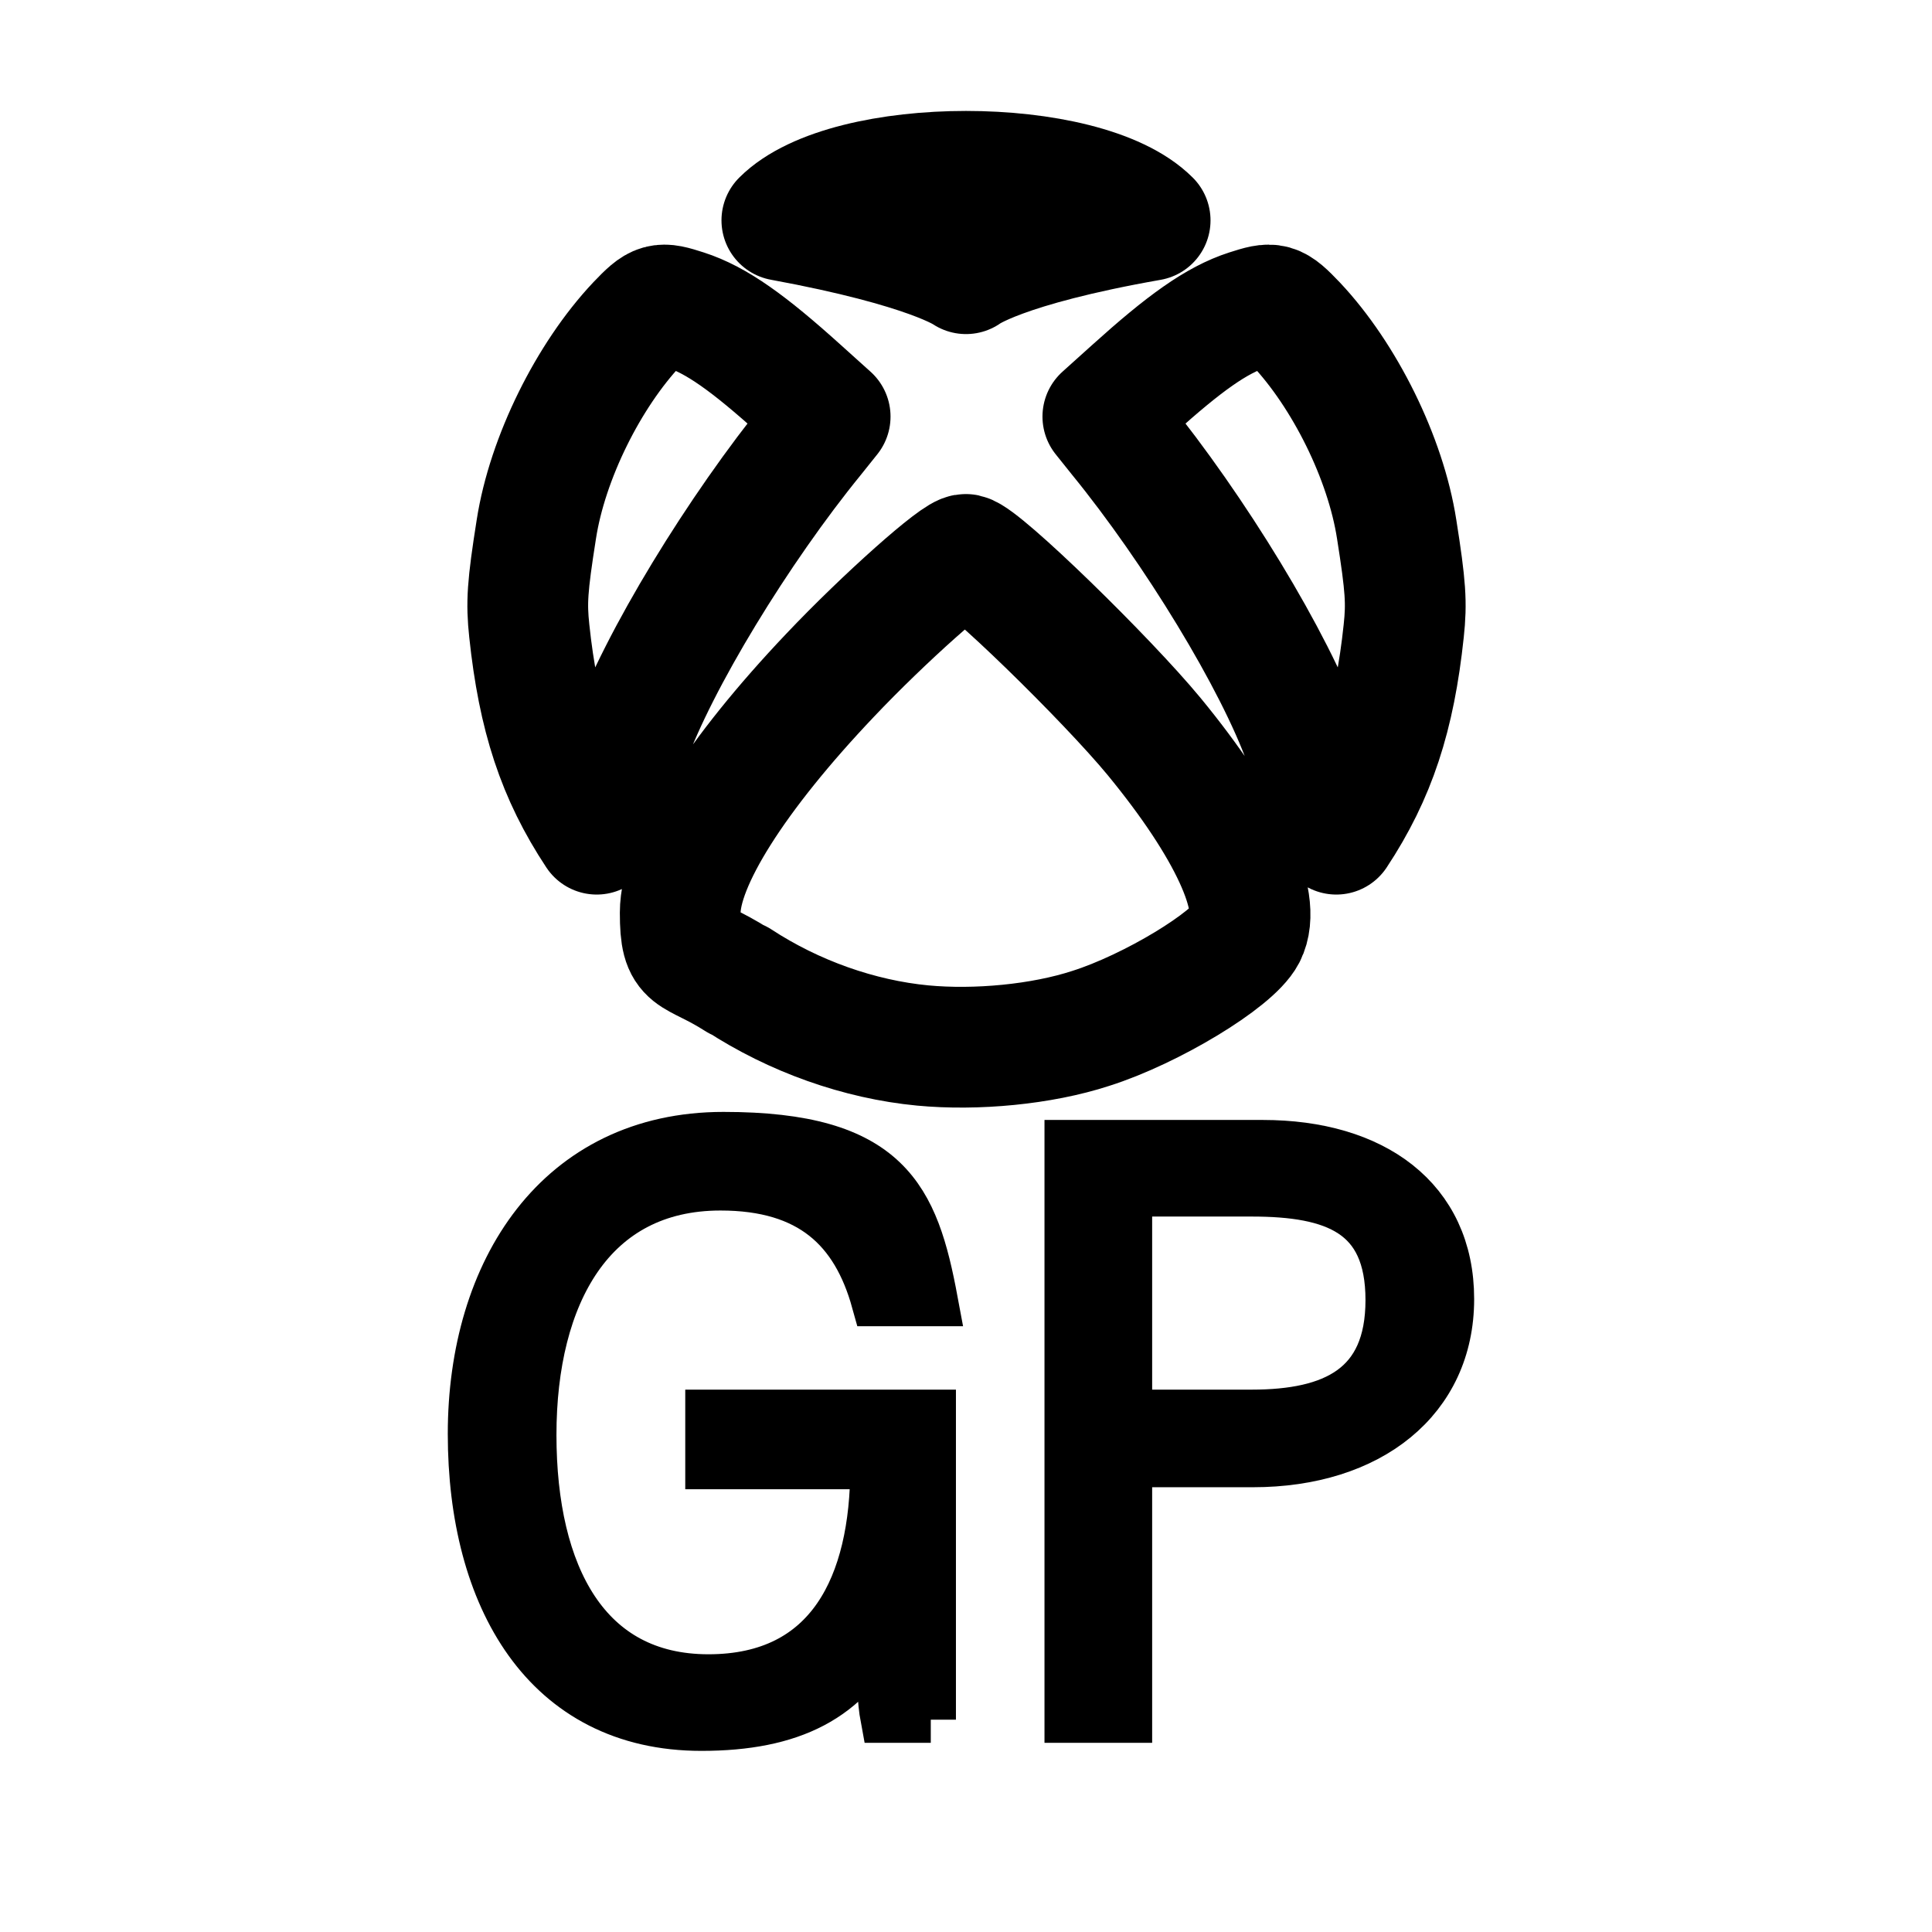
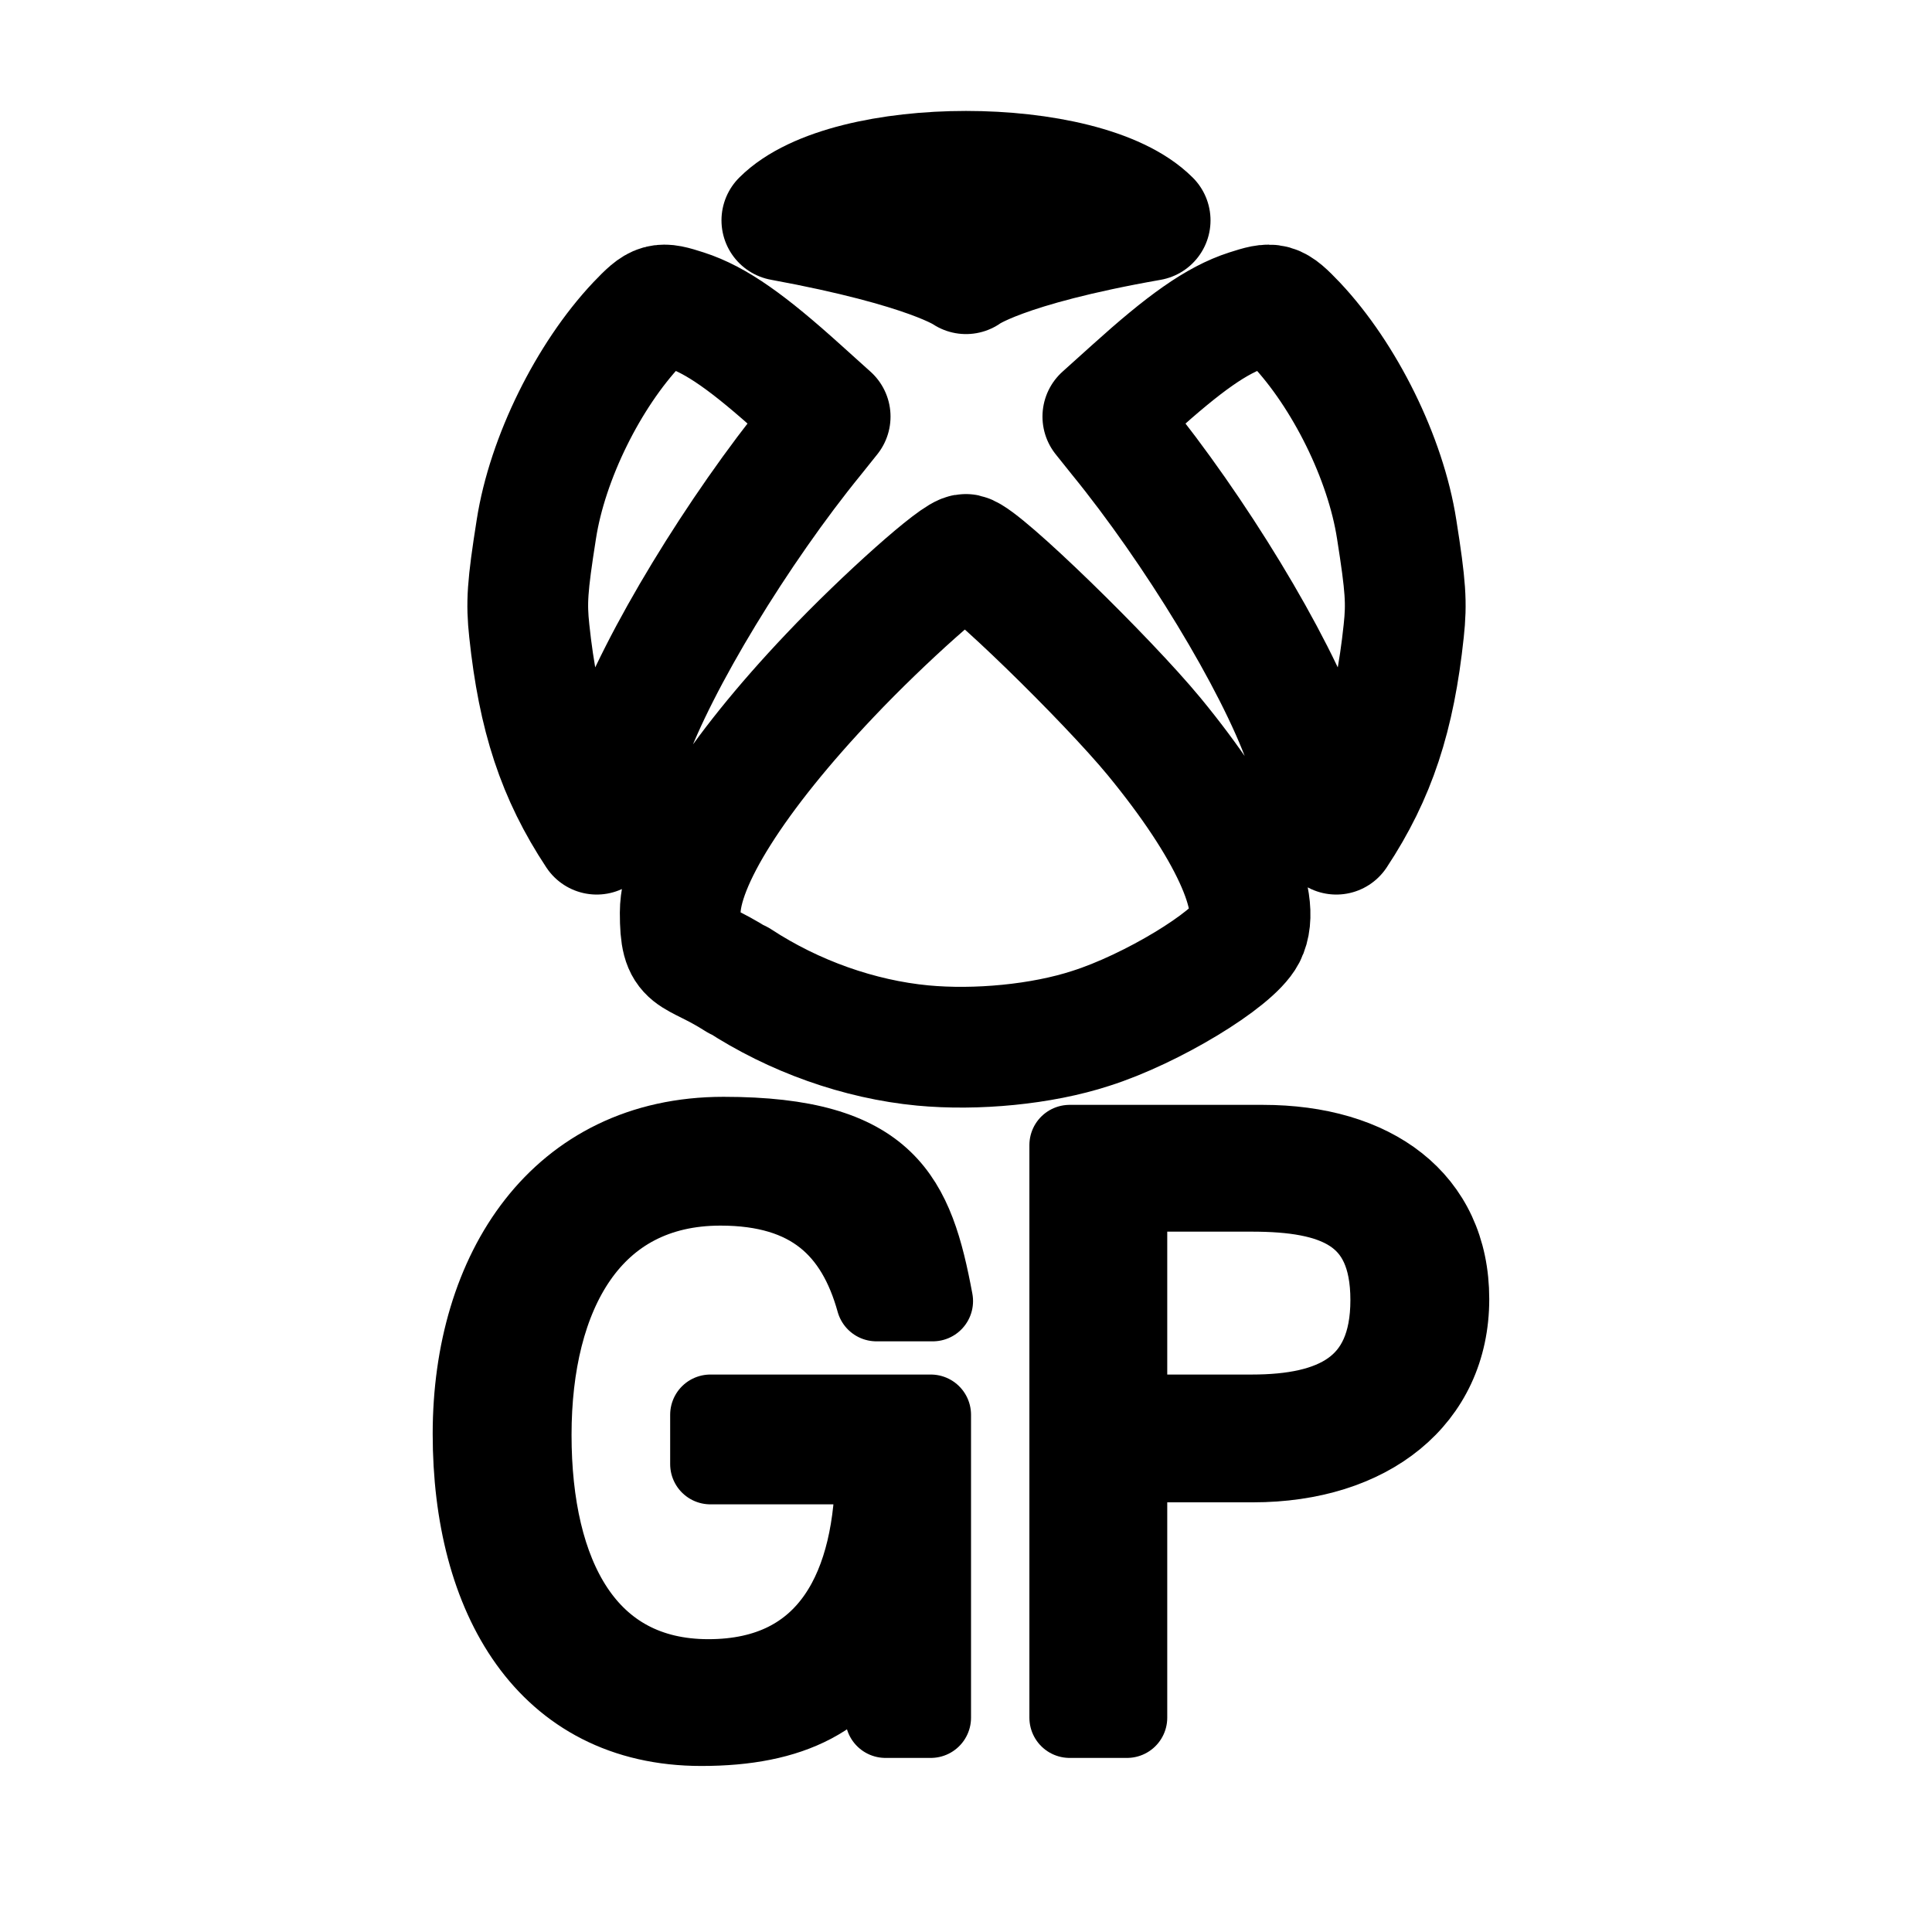
<svg xmlns="http://www.w3.org/2000/svg" id="Layer_1" data-name="Layer 1" width="192" height="192" viewBox="0 0 192 192">
  <path d="m59.3,82.9c-3.9-5.9-5.8-11.7-6.7-20.2-.3-2.8-.2-4.4.7-10.1,1.1-7.1,5.2-15.3,10-20.4,2.1-2.2,2.3-2.2,4.8-1.4,3.1,1,6.3,3.3,11.4,7.9l3,2.7-1.6,2c-7.5,9.2-15.5,22.3-18.4,30.4l-3.1,9h0Zm73.5,0c3.9-5.9,5.8-11.7,6.7-20.2.3-2.8.2-4.4-.7-10.1-1.1-7.1-5.2-15.3-10-20.4-2.1-2.2-2.3-2.2-4.8-1.4-3.1,1-6.3,3.3-11.4,7.9l-3,2.7,1.6,2c7.5,9.2,15.5,22.3,18.4,30.4l3.1,9h0Zm-59.4,14.5c5.5,3.6,12,5.9,18.3,6.5,5.3.5,11.8-.1,16.7-1.7,6-1.9,14.1-6.8,15.4-9.3,1.7-3.3-1.7-10.7-9.1-19.7-4.7-5.7-17.1-17.8-18.7-18.1-.8-.2-8.2,6.4-13.5,12-9.4,9.9-14.9,18.6-14.9,23.6s1,3.7,5.7,6.7ZM114.3,21.9c-6.5-6.5-30.1-6.5-36.6,0,14.7,2.7,18.3,5.3,18.3,5.3,0,0,3.5-2.7,18.3-5.3Z" fill="none" stroke="#000" stroke-linejoin="round" stroke-width="12" />
  <g>
-     <path d="m92.5,170.7h-4.5c-.3-1.6-.4-3.9-.5-8.8-3.2,6.8-8.9,9.6-17.8,9.6-15.4,0-22.7-12.8-22.7-29s8.6-29.5,24.9-29.5,18.9,6.1,20.8,16.3h-5.6c-2-7.2-6.5-11.5-15.5-11.5-12.9,0-18.8,10.8-18.8,24.8s5.4,24.3,17.6,24.3,16.6-9.4,16.6-21.1v-.3h-16.4v-4.9h21.9v30.3Z" stroke="#000" stroke-miterlimit="2" stroke-width="5" />
-     <path d="m106.3,113.8h19.2c10.9,0,18.5,5.4,18.5,15.3s-7.9,16.2-19.5,16.2h-12.5v25.4h-5.7v-56.9Zm5.7,26.8h12.4c8.1,0,13.8-2.6,13.8-11.4s-5.6-10.8-13.8-10.8h-12.4v22.2Z" stroke="#000" stroke-miterlimit="2" stroke-width="5" />
+     <path d="m92.5,170.7h-4.5c-.3-1.6-.4-3.9-.5-8.8-3.2,6.8-8.9,9.6-17.8,9.6-15.4,0-22.7-12.8-22.7-29s8.6-29.5,24.9-29.5,18.9,6.1,20.8,16.3h-5.6c-2-7.2-6.5-11.5-15.5-11.5-12.9,0-18.8,10.8-18.8,24.8s5.4,24.3,17.6,24.3,16.6-9.4,16.6-21.1v-.3h-16.4v-4.9h21.9v30Z" stroke="#000" stroke-linejoin="round" stroke-width="8" />
+     <path d="m106.3,113.8h19.2c10.9,0,18.5,5.4,18.5,15.3s-7.9,16.2-19.5,16.2h-12.5v25.4h-5.7v-56.9Zm5.7,26.8h12.4c8.1,0,13.8-2.6,13.8-11.4s-5.6-10.8-13.8-10.8h-12.4v22.2Z" stroke="#000" stroke-linejoin="round" stroke-width="8" />
  </g>
</svg>
